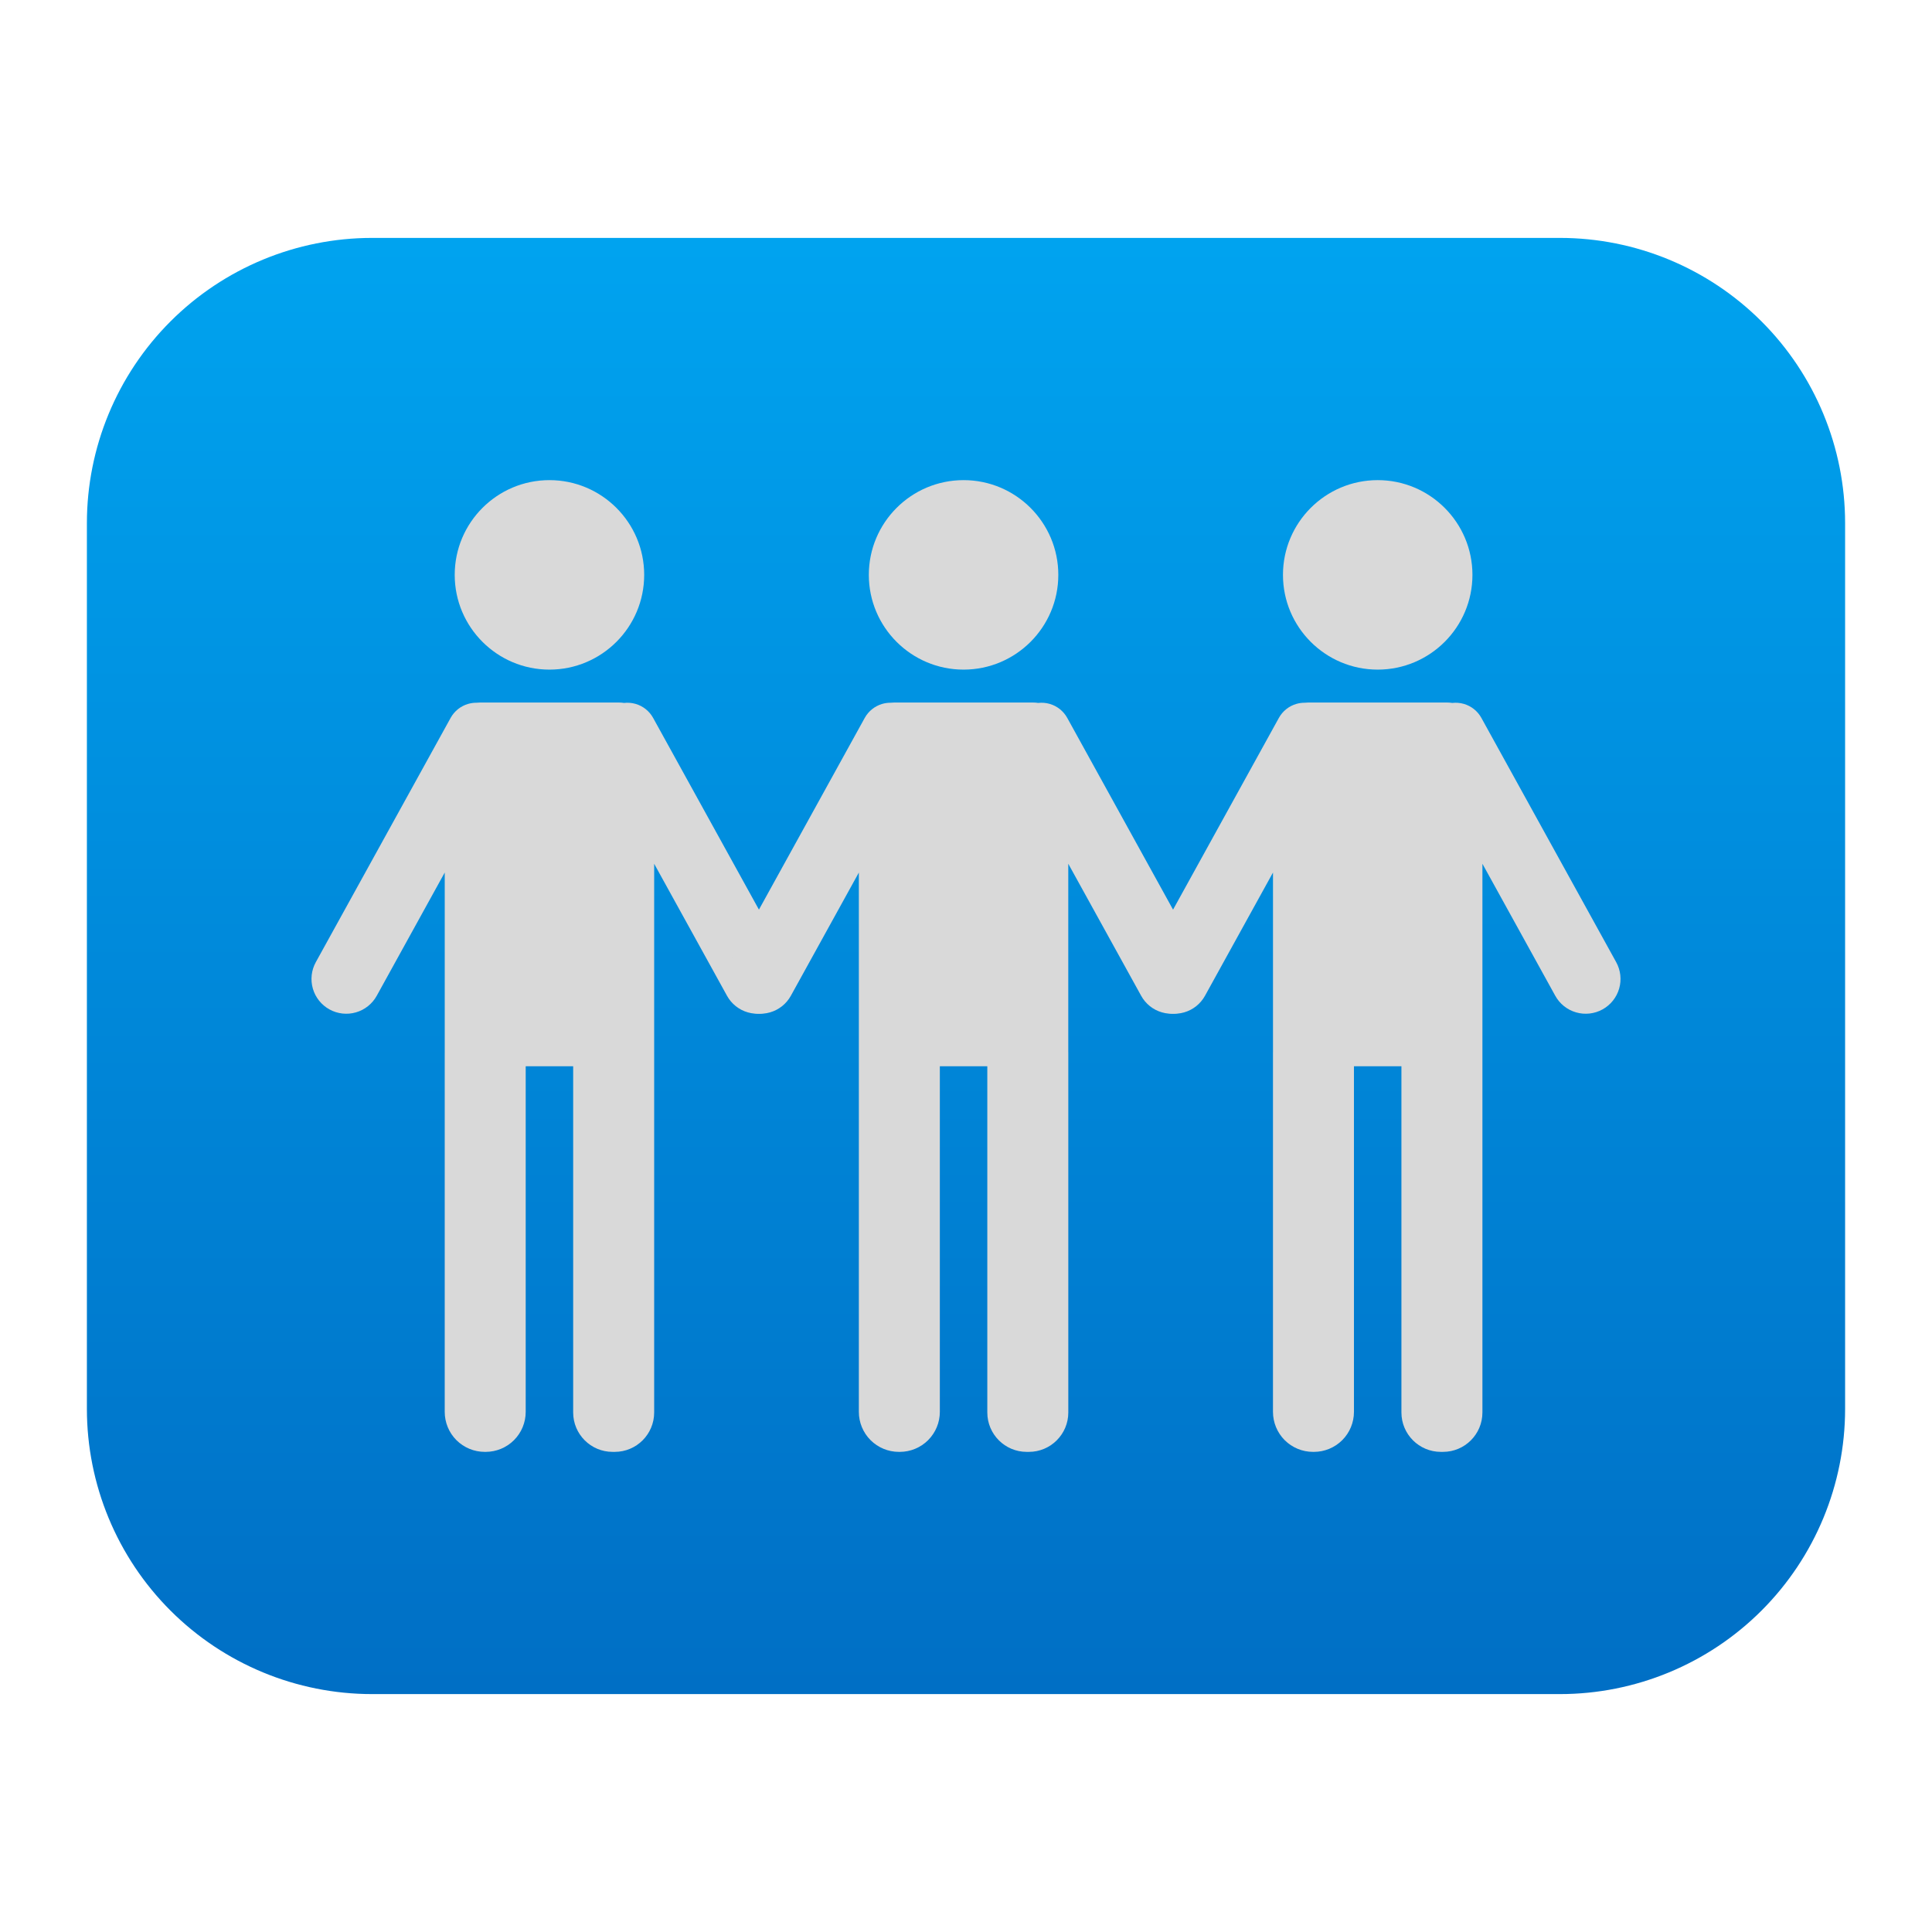
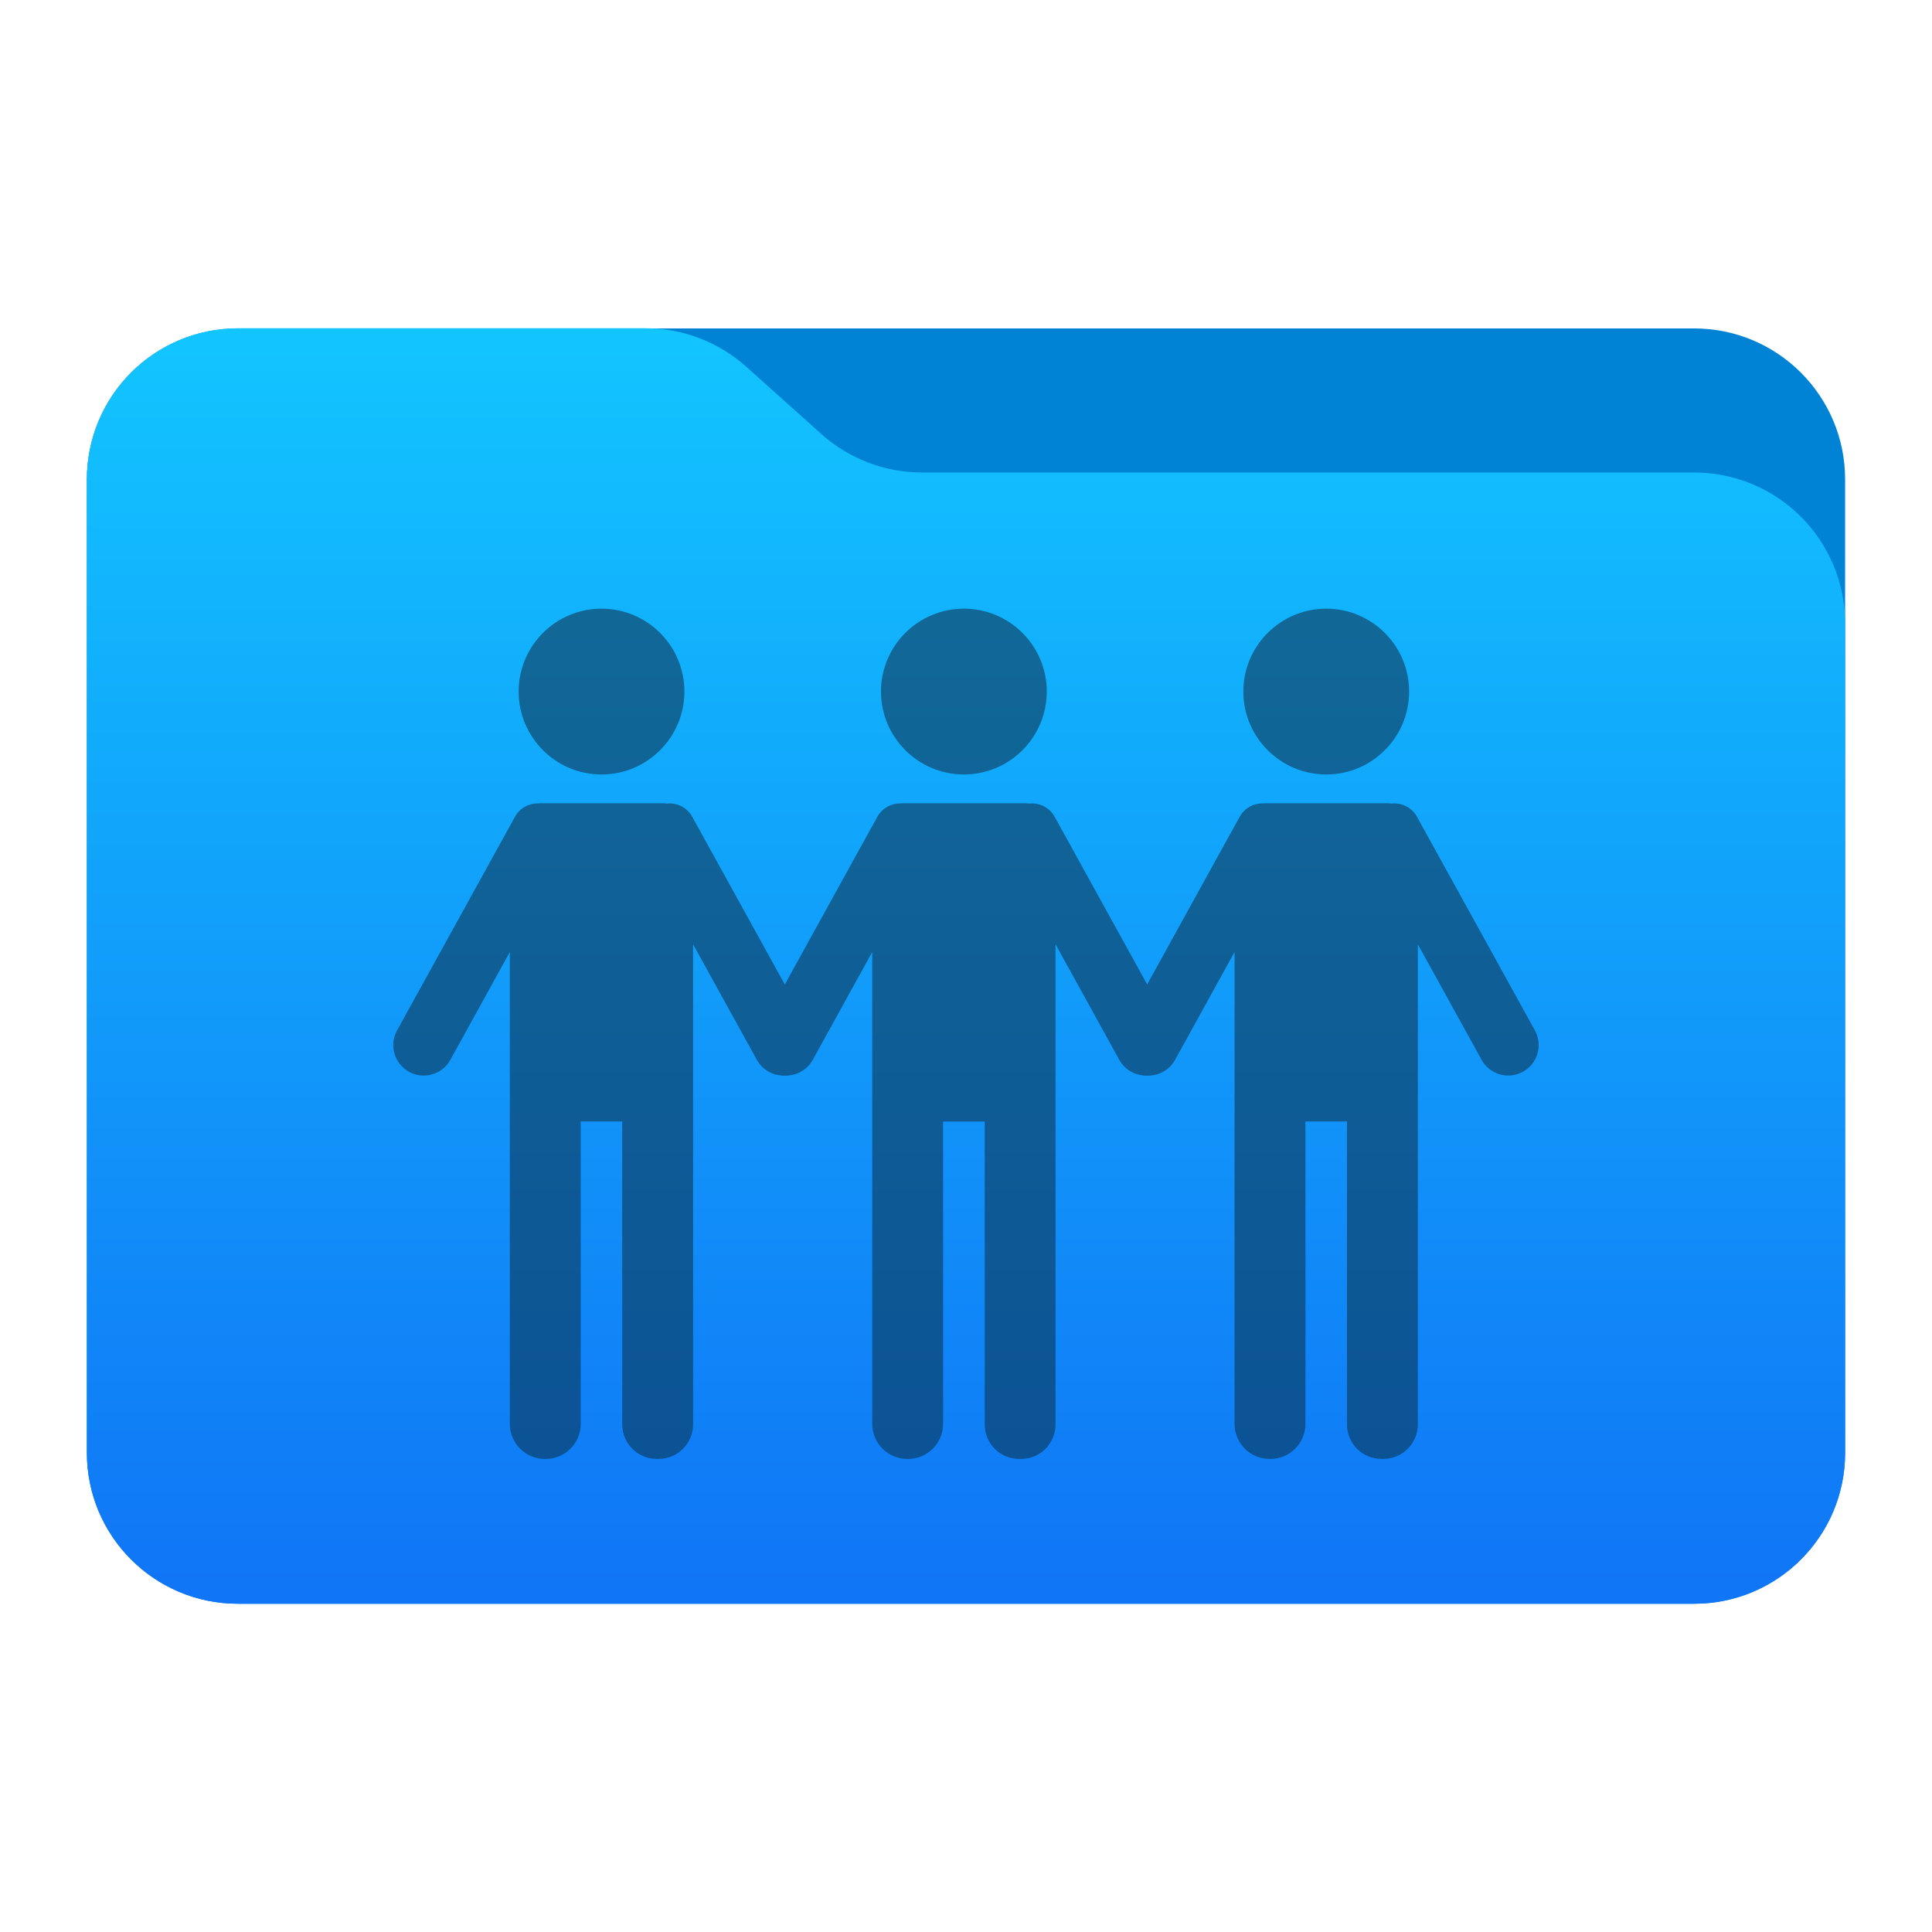
- <svg xmlns="http://www.w3.org/2000/svg" style="clip-rule:evenodd;fill-rule:evenodd;stroke-linejoin:round;stroke-miterlimit:2" viewBox="0 0 48 48">
-   <g transform="scale(.375)">
-     <path d="m122.243 34.66c0-5.012-1.991-9.819-5.535-13.363s-8.351-5.535-13.363-5.535h-78.69c-5.012 0-9.819 1.991-13.363 5.535s-5.535 8.351-5.535 13.363v58.68c0 5.012 1.991 9.819 5.535 13.363s8.351 5.535 13.363 5.535h78.69c5.012 0 9.819-1.991 13.363-5.535s5.535-8.351 5.535-13.363v-58.68z" style="fill:url(#_Linear1)" />
-     <path d="m31.557 46.558c0.084-9e-3 0.169-0.014 0.254-0.014h9.179c0.12 0 0.238 9e-3 0.355 0.027 0.254-0.029 0.513-9e-3 0.762 0.063 0.496 0.143 0.915 0.477 1.164 0.929 2.019 3.659 6.764 12.258 8.931 16.182 0.294 0.536 0.366 1.166 0.197 1.753-0.17 0.586-0.566 1.083-1.101 1.378 0 0-1e-3 1e-3 -2e-3 1e-3 -0.534 0.294-1.165 0.366-1.752 0.195-0.588-0.169-1.082-0.564-1.378-1.1-1.147-2.079-3.019-5.472-4.826-8.746v36.354c0 1.441-1.168 2.61-2.609 2.61h-0.147c-1.441 0-2.61-1.169-2.61-2.61v-22.939h-3.145v22.897c0 0.704-0.278 1.378-0.776 1.876-0.497 0.496-1.172 0.776-1.875 0.776h-0.063c-0.703 0-1.378-0.28-1.876-0.776-0.496-0.498-0.775-1.172-0.775-1.876v-23.813h1e-3v-11.918c-1.705 3.089-3.426 6.208-4.505 8.165-0.296 0.536-0.79 0.931-1.378 1.1-0.588 0.171-1.218 0.099-1.753-0.195l-1e-3 -1e-3c-0.535-0.295-0.932-0.792-1.101-1.378-0.169-0.587-0.099-1.217 0.197-1.753 2.166-3.924 6.911-12.523 8.931-16.182 0.249-0.452 0.667-0.786 1.164-0.929 0.176-0.051 0.357-0.076 0.538-0.076zm4.845-14.748c3.465 0 6.277 2.812 6.277 6.277 0 3.464-2.812 6.277-6.277 6.277-3.464 0-6.276-2.813-6.276-6.277 0-3.465 2.812-6.277 6.276-6.277z" style="fill:rgb(217,217,217)" />
-     <path d="m58.994 46.558c0.084-9e-3 0.168-0.014 0.253-0.014h9.181c0.119 0 0.238 9e-3 0.354 0.027 0.254-0.029 0.513-9e-3 0.763 0.063 0.495 0.143 0.913 0.477 1.163 0.929 2.019 3.659 6.765 12.258 8.93 16.182 0.296 0.536 0.366 1.166 0.197 1.753-0.169 0.586-0.565 1.083-1.1 1.378l-2e-3 1e-3c-0.535 0.294-1.165 0.366-1.751 0.195-0.588-0.169-1.083-0.564-1.378-1.1-1.148-2.08-3.021-5.473-4.828-8.747v12.5h2e-3v23.855c0 1.441-1.169 2.61-2.611 2.61h-0.146c-1.441 0-2.609-1.169-2.609-2.61v-22.939h-3.145v22.897c0 0.704-0.28 1.378-0.777 1.876-0.496 0.496-1.173 0.776-1.875 0.776h-0.064c-0.703 0-1.376-0.28-1.874-0.776-0.497-0.498-0.776-1.172-0.776-1.876v-35.729c-1.704 3.089-3.425 6.207-4.505 8.163-0.296 0.536-0.79 0.931-1.378 1.1-0.586 0.171-1.218 0.099-1.751-0.195-2e-3 0-2e-3 -1e-3 -2e-3 -1e-3 -0.536-0.295-0.931-0.792-1.1-1.378-0.169-0.587-0.099-1.217 0.196-1.753 2.166-3.924 6.912-12.523 8.93-16.182 0.25-0.452 0.669-0.786 1.164-0.929 0.177-0.051 0.358-0.076 0.539-0.076zm4.845-14.748c3.464 0 6.277 2.812 6.277 6.277 0 3.464-2.813 6.277-6.277 6.277s-6.277-2.813-6.277-6.277c0-3.465 2.813-6.277 6.277-6.277z" style="fill:rgb(217,217,217)" />
-     <path d="m86.431 46.558c0.084-9e-3 0.169-0.014 0.254-0.014h9.179c0.12 0 0.238 9e-3 0.355 0.027 0.254-0.029 0.513-9e-3 0.762 0.063 0.497 0.143 0.915 0.477 1.164 0.929 2.019 3.659 6.765 12.258 8.931 16.182 0.296 0.536 0.366 1.166 0.197 1.753-0.169 0.586-0.566 1.083-1.101 1.378 0 0-1e-3 1e-3 -2e-3 1e-3 -0.534 0.294-1.165 0.366-1.752 0.195-0.588-0.169-1.082-0.564-1.378-1.1-1.147-2.079-3.019-5.472-4.826-8.746v36.354c0 1.441-1.168 2.61-2.609 2.61h-0.146c-1.442 0-2.611-1.169-2.611-2.61v-22.939h-3.145v22.897c0 0.704-0.278 1.378-0.776 1.876-0.497 0.496-1.172 0.776-1.875 0.776h-0.063c-0.703 0-1.378-0.28-1.876-0.776-0.495-0.498-0.775-1.172-0.775-1.876v-23.813h1e-3v-11.918c-1.705 3.089-3.426 6.208-4.505 8.165-0.296 0.536-0.79 0.931-1.378 1.1-0.588 0.171-1.218 0.099-1.752-0.195-1e-3 0-2e-3 -1e-3 -2e-3 -1e-3 -0.535-0.295-0.931-0.792-1.101-1.378-0.169-0.587-0.099-1.217 0.197-1.753 2.167-3.924 6.912-12.523 8.931-16.182 0.25-0.452 0.667-0.786 1.164-0.929 0.176-0.051 0.357-0.076 0.538-0.076zm4.846-14.748c3.464 0 6.276 2.812 6.276 6.277 0 3.464-2.812 6.277-6.276 6.277-3.465 0-6.277-2.813-6.277-6.277 0-3.465 2.812-6.277 6.277-6.277z" style="fill:rgb(217,217,217)" />
+ <svg xmlns="http://www.w3.org/2000/svg" xmlns:xlink="http://www.w3.org/1999/xlink" style="clip-rule:evenodd;fill-rule:evenodd;stroke-linejoin:round;stroke-miterlimit:2" viewBox="0 0 48 48" version="1.1" id="svg6">
+   <g transform="scale(.75)" id="g3">
+     <path d="m61.122 15.88c0-2.762-2.239-5-5-5h-48.244c-2.761 0-5 2.238-5 5v32.246c0 2.761 2.239 5 5 5h48.244c2.761 0 5-2.239 5-5v-32.246z" style="fill:rgb(0,131,213)" id="path1" />
+     <path d="m61.122 20.652c0-1.326-0.527-2.598-1.465-3.536-0.938-0.937-2.209-1.464-3.535-1.464h-25.58c-1.232 0-2.42-0.455-3.337-1.277-0.768-0.689-1.713-1.535-2.481-2.224-0.917-0.822-2.105-1.277-3.337-1.277h-13.509c-1.326 0-2.597 0.527-3.535 1.465-0.938 0.937-1.465 2.209-1.465 3.535v32.252c0 2.761 2.239 5 5 5h48.244c2.761 0 5-2.239 5-5v-27.474z" style="fill:url(#_Linear1)" id="path2" />
  </g>
-   <defs>
-     <linearGradient id="_Linear1" x2="1" gradientTransform="matrix(5.90746e-15,-96.4761,96.4761,5.90746e-15,1245.95,112.238)" gradientUnits="userSpaceOnUse">
-       <stop style="stop-color:rgb(0,111,197)" offset="0" />
-       <stop style="stop-color:rgb(0,163,239)" offset="1" />
+   <g id="g6" transform="matrix(0.8750167,0,0,0.8750167,-2.479061,5.496532)" style="fill:url(#linearGradient13);fill-opacity:1">
+     <path d="m 18.095,16.53 c 0.032,-0.003 0.063,-0.005 0.095,-0.005 h 3.442 c 0.045,0 0.089,0.003 0.133,0.01 0.095,-0.011 0.192,-0.003 0.286,0.024 0.186,0.054 0.343,0.179 0.436,0.348 0.757,1.372 2.537,4.597 3.349,6.068 0.11,0.201 0.137,0.437 0.074,0.657 -0.064,0.22 -0.212,0.406 -0.413,0.517 0,0 -3.75e-4,3.75e-4 -7.5e-4,3.75e-4 -0.2,0.11 -0.437,0.137 -0.657,0.073 -0.221,-0.063 -0.406,-0.211 -0.517,-0.412 -0.43,-0.78 -1.132,-2.052 -1.81,-3.28 v 13.633 c 0,0.54 -0.438,0.979 -0.978,0.979 h -0.055 c -0.54,0 -0.979,-0.438 -0.979,-0.979 v -8.602 H 19.322 V 34.148 c 0,0.264 -0.104,0.517 -0.291,0.704 -0.186,0.186 -0.44,0.291 -0.703,0.291 h -0.024 c -0.264,0 -0.517,-0.105 -0.704,-0.291 -0.186,-0.187 -0.291,-0.44 -0.291,-0.704 v -8.93 h 3.75e-4 v -4.469 c -0.639,1.158 -1.285,2.328 -1.689,3.062 -0.111,0.201 -0.296,0.349 -0.517,0.412 -0.221,0.064 -0.457,0.037 -0.657,-0.073 l -3.75e-4,-3.75e-4 c -0.201,-0.111 -0.349,-0.297 -0.413,-0.517 -0.063,-0.22 -0.037,-0.456 0.074,-0.657 0.812,-1.472 2.592,-4.696 3.349,-6.068 0.093,-0.17 0.25,-0.295 0.436,-0.348 0.066,-0.019 0.134,-0.029 0.202,-0.029 z M 19.912,11 c 1.299,0 2.354,1.054 2.354,2.354 0,1.299 -1.054,2.354 -2.354,2.354 -1.299,0 -2.353,-1.055 -2.353,-2.354 0,-1.299 1.054,-2.354 2.353,-2.354 z" style="clip-rule:evenodd;fill:url(#linearGradient13);fill-rule:evenodd;stroke-width:0.375;stroke-linejoin:round;stroke-miterlimit:2;fill-opacity:1" id="path2-6" />
+     <path d="m 28.384,16.53 c 0.032,-0.003 0.063,-0.005 0.095,-0.005 h 3.443 c 0.045,0 0.089,0.003 0.133,0.01 0.095,-0.011 0.192,-0.003 0.286,0.024 0.186,0.054 0.342,0.179 0.436,0.348 0.757,1.372 2.537,4.597 3.349,6.068 0.111,0.201 0.137,0.437 0.074,0.657 -0.063,0.22 -0.212,0.406 -0.412,0.517 l -7.5e-4,3.75e-4 c -0.201,0.11 -0.437,0.137 -0.657,0.073 -0.221,-0.063 -0.406,-0.211 -0.517,-0.412 -0.43,-0.78 -1.133,-2.052 -1.81,-3.28 v 4.688 h 7.5e-4 v 8.946 c 0,0.54 -0.438,0.979 -0.979,0.979 h -0.055 c -0.54,0 -0.978,-0.438 -0.978,-0.979 v -8.602 H 29.611 V 34.148 c 0,0.264 -0.105,0.517 -0.291,0.704 -0.186,0.186 -0.44,0.291 -0.703,0.291 h -0.024 c -0.264,0 -0.516,-0.105 -0.703,-0.291 -0.186,-0.187 -0.291,-0.44 -0.291,-0.704 V 20.75 c -0.639,1.158 -1.284,2.328 -1.689,3.061 -0.111,0.201 -0.296,0.349 -0.517,0.412 -0.22,0.064 -0.457,0.037 -0.657,-0.073 -7.5e-4,0 -7.5e-4,-3.75e-4 -7.5e-4,-3.75e-4 -0.201,-0.111 -0.349,-0.297 -0.412,-0.517 -0.063,-0.22 -0.037,-0.456 0.073,-0.657 0.812,-1.472 2.592,-4.696 3.349,-6.068 0.094,-0.17 0.251,-0.295 0.436,-0.348 0.066,-0.019 0.134,-0.029 0.202,-0.029 z M 30.201,11 c 1.299,0 2.354,1.054 2.354,2.354 0,1.299 -1.055,2.354 -2.354,2.354 -1.299,0 -2.354,-1.055 -2.354,-2.354 C 27.847,12.055 28.902,11 30.201,11 Z" style="clip-rule:evenodd;fill:url(#linearGradient13);fill-rule:evenodd;stroke-width:0.375;stroke-linejoin:round;stroke-miterlimit:2;fill-opacity:1" id="path3-2" />
+     <path d="m 38.673,16.53 c 0.032,-0.003 0.063,-0.005 0.095,-0.005 h 3.442 c 0.045,0 0.089,0.003 0.133,0.01 0.095,-0.011 0.192,-0.003 0.286,0.024 0.186,0.054 0.343,0.179 0.436,0.348 0.757,1.372 2.537,4.597 3.349,6.068 0.111,0.201 0.137,0.437 0.074,0.657 -0.063,0.22 -0.212,0.406 -0.413,0.517 0,0 -3.75e-4,3.75e-4 -7.5e-4,3.75e-4 -0.2,0.11 -0.437,0.137 -0.657,0.073 -0.221,-0.063 -0.406,-0.211 -0.517,-0.412 -0.43,-0.78 -1.132,-2.052 -1.81,-3.28 v 13.633 c 0,0.54 -0.438,0.979 -0.978,0.979 h -0.055 c -0.541,0 -0.979,-0.438 -0.979,-0.979 v -8.602 h -1.179 V 34.148 c 0,0.264 -0.104,0.517 -0.291,0.704 -0.186,0.186 -0.44,0.291 -0.703,0.291 h -0.024 c -0.264,0 -0.517,-0.105 -0.704,-0.291 -0.186,-0.187 -0.291,-0.44 -0.291,-0.704 v -8.93 h 3.75e-4 v -4.469 c -0.639,1.158 -1.285,2.328 -1.689,3.062 -0.111,0.201 -0.296,0.349 -0.517,0.412 -0.221,0.064 -0.457,0.037 -0.657,-0.073 -3.75e-4,0 -7.5e-4,-3.75e-4 -7.5e-4,-3.75e-4 -0.201,-0.111 -0.349,-0.297 -0.413,-0.517 -0.063,-0.22 -0.037,-0.456 0.074,-0.657 0.813,-1.472 2.592,-4.696 3.349,-6.068 0.094,-0.17 0.25,-0.295 0.436,-0.348 0.066,-0.019 0.134,-0.029 0.202,-0.029 z M 40.49,11 c 1.299,0 2.353,1.054 2.353,2.354 0,1.299 -1.054,2.354 -2.353,2.354 -1.299,0 -2.354,-1.055 -2.354,-2.354 C 38.136,12.055 39.191,11 40.49,11 Z" style="clip-rule:evenodd;fill:url(#linearGradient13);fill-rule:evenodd;stroke-width:0.375;stroke-linejoin:round;stroke-miterlimit:2;fill-opacity:1" id="path4" />
+   </g>
+   <defs id="defs6">
+     <linearGradient id="linearGradient12">
+       <stop style="stop-color:#126c98;stop-opacity:1;" offset="0" id="stop12" />
+       <stop style="stop-color:#0b4f94;stop-opacity:1;" offset="1" id="stop13" />
    </linearGradient>
+     <linearGradient id="_Linear1" x2="1" gradientTransform="matrix(2.54933e-15,-41.6338,41.6338,2.54933e-15,445.153,52.7218)" gradientUnits="userSpaceOnUse">
+       <stop style="stop-color:rgb(16,117,246)" offset="0" id="stop3" />
+       <stop style="stop-color:rgb(18,197,255)" offset="1" id="stop4" />
+     </linearGradient>
+     <linearGradient id="_Linear2" x2="1" gradientTransform="matrix(1.07477e-15,17.5524,-17.5524,1.07477e-15,-396.313,24.4054)" gradientUnits="userSpaceOnUse">
+       <stop style="stop-color:rgb(18,108,152)" offset="0" id="stop5" />
+       <stop style="stop-color:rgb(11,79,148)" offset="1" id="stop6" />
+     </linearGradient>
+     <linearGradient xlink:href="#linearGradient12" id="linearGradient13" x1="30.261" y1="6.81" x2="30.261" y2="39.332" gradientUnits="userSpaceOnUse" />
  </defs>
</svg>
